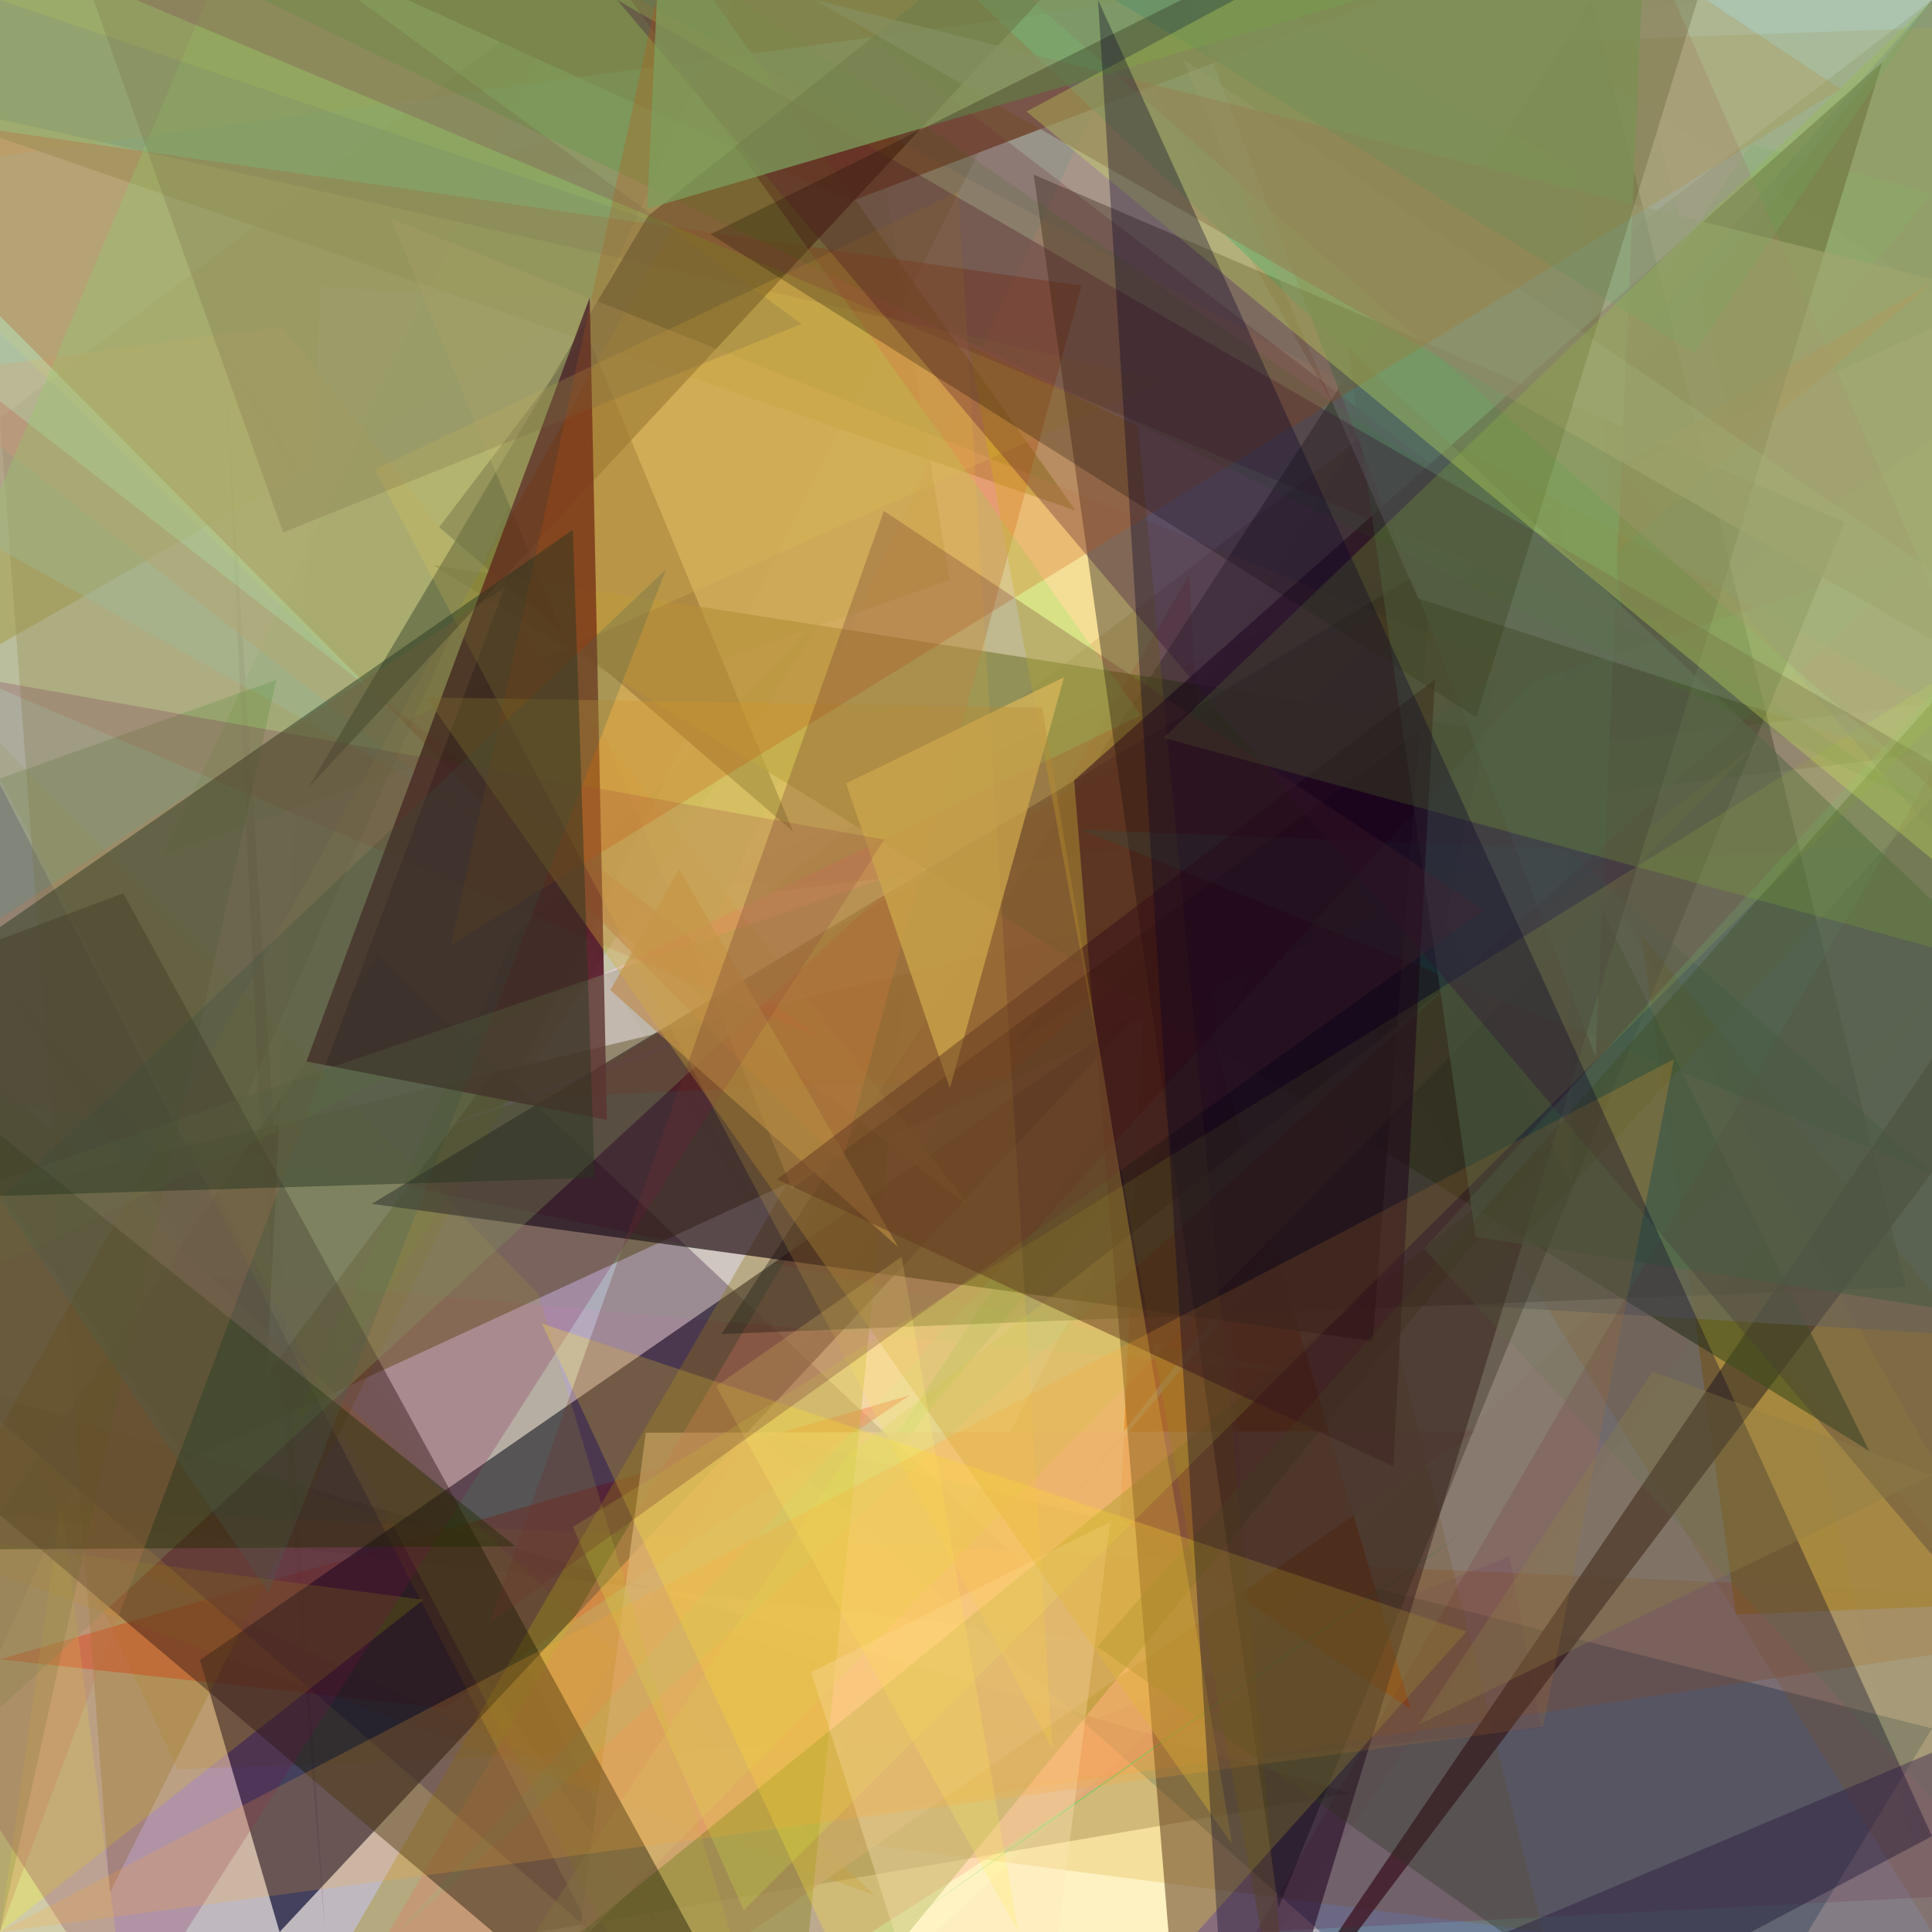
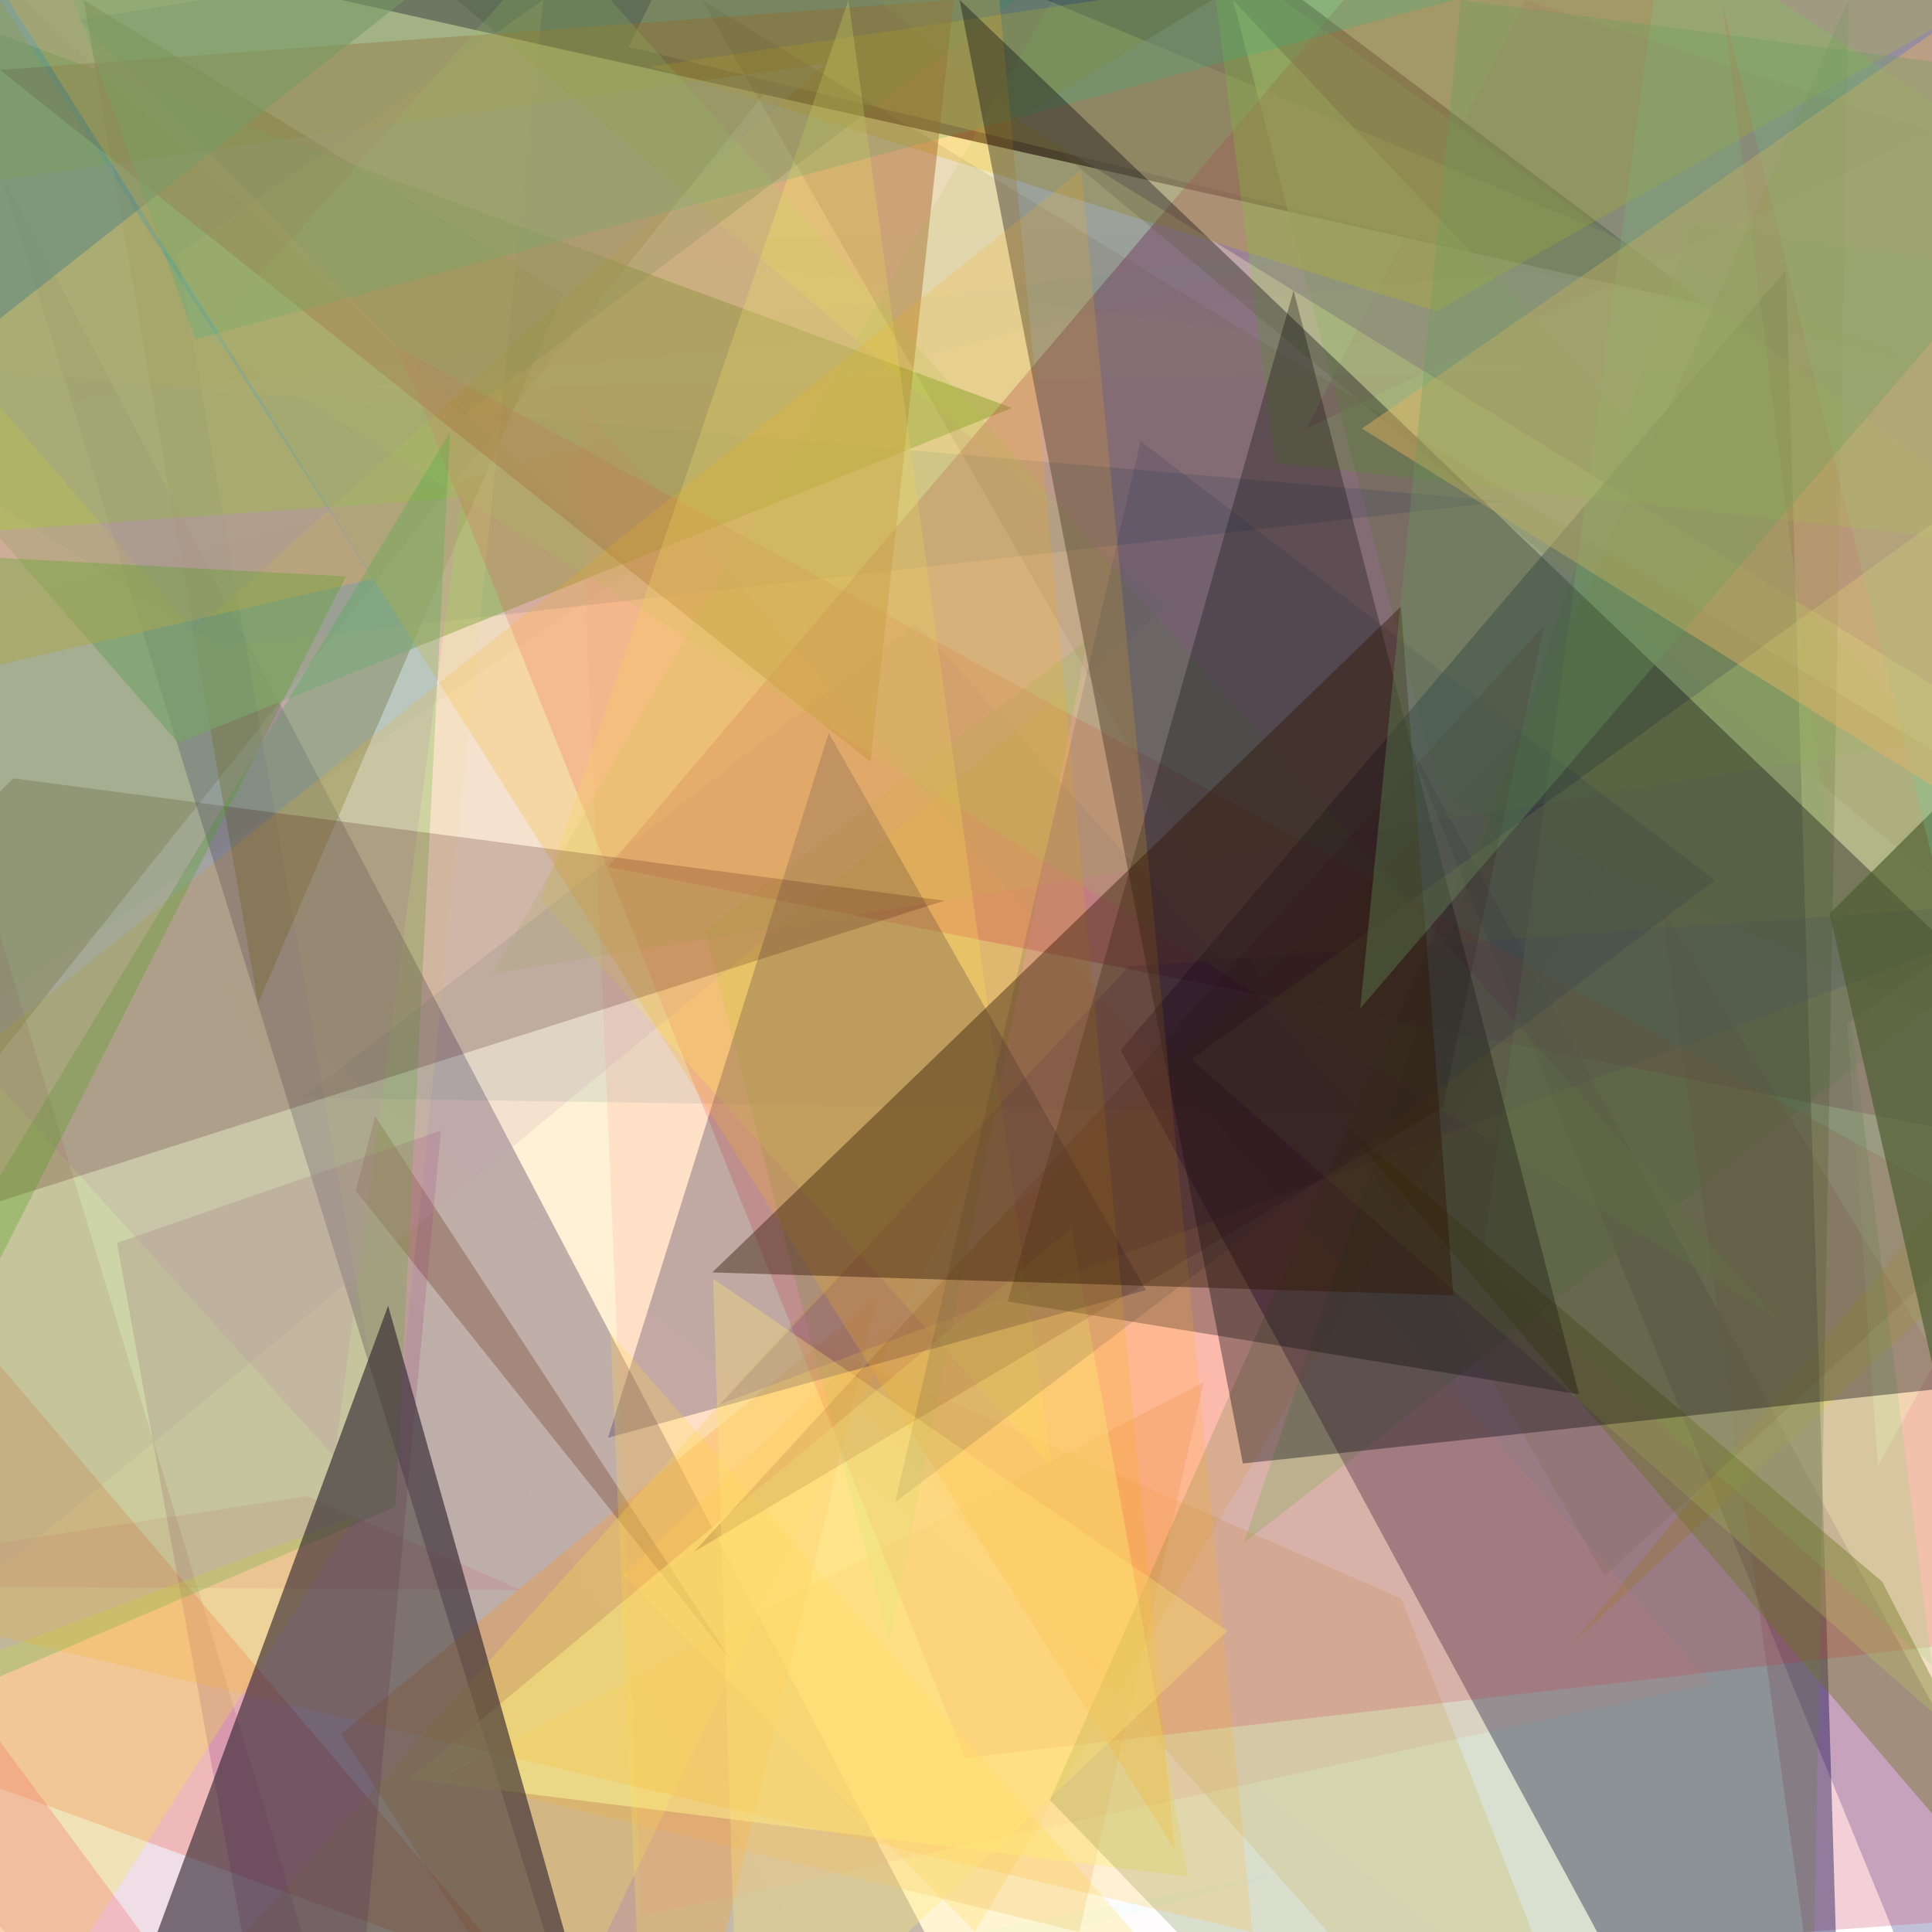
<svg viewBox="0 0 300 300">
-   <path style="fill:rgb(19,51,255);fill-rule:evenodd;stroke:none;opacity:0.477" d="M 300,68.316 300,0 156.453,162.926 Z" />
-   <path style="fill:rgb(112,0,86);fill-rule:evenodd;stroke:none;opacity:0.227" d="M 40.186,170.626 34.864,54.59 50.471,300 Z" />
-   <path style="fill:rgb(18,15,255);fill-rule:evenodd;stroke:none;opacity:0" d="M 263.165,90.653 198.731,196.892 127.172,124.475 Z" />
-   <path style="fill:rgb(37,0,63);fill-rule:evenodd;stroke:none;opacity:0.339" d="M 58.613,148.347 0,235.088 171.746,254.838 Z" />
-   <path style="fill:rgb(255,216,94);fill-rule:evenodd;stroke:none;opacity:0.363" d="M 162.396,269.456 27.618,274.753 0,216.207 Z" />
-   <path style="fill:rgb(193,249,157);fill-rule:evenodd;stroke:none;opacity:0.109" d="M 129.358,207.78 0,0 101.358,158.636 Z" />
-   <path style="fill:rgb(71,69,22);fill-rule:evenodd;stroke:none;opacity:0.502" d="M 204.514,120.47 300,109.249 300,0 Z" />
-   <path style="fill:rgb(179,149,174);fill-rule:evenodd;stroke:none;opacity:0.342" d="M 102.59,300 61.904,219.17 0,152.316 Z" />
-   <path style="fill:rgb(144,255,189);fill-rule:evenodd;stroke:none;opacity:0" d="M 17.519,209.827 251.966,0 82.21,169.791 Z" />
-   <path style="fill:rgb(217,91,156);fill-rule:evenodd;stroke:none;opacity:0.988" d="M 300,0 129.157,0 77.32,0 Z" />
-   <path style="fill:rgb(99,83,97);fill-rule:evenodd;stroke:none;opacity:0.409" d="M -62.007,324.91 0,216.988 209.79,278.444 Z" />
-   <path style="fill:rgb(68,61,0);fill-rule:evenodd;stroke:none;opacity:0.483" d="M 0,184.929 249.038,125.258 28.979,226.831 Z" />
-   <path style="fill:rgb(144,177,148);fill-rule:evenodd;stroke:none;opacity:0" d="M 146.578,0 297.522,183.583 300,0 Z" />
-   <path style="fill:rgb(20,214,240);fill-rule:evenodd;stroke:none;opacity:0.937" d="M 300,185.903 300,80.638 300,265.211 Z" />
-   <path style="fill:rgb(187,137,255);fill-rule:evenodd;stroke:none;opacity:0.456" d="M 40.593,185.164 101.14,163.749 115.912,157.573 Z" />
-   <path style="fill:rgb(255,219,235);fill-rule:evenodd;stroke:none;opacity:0.562" d="M 300,50.998 109.232,137.322 300,131.884 Z" />
-   <path style="fill:rgb(224,172,255);fill-rule:evenodd;stroke:none;opacity:0.449" d="M 239.287,268.352 139.884,278.83 234.387,241.686 Z" />
-   <path style="fill:rgb(192,160,22);fill-rule:evenodd;stroke:none;opacity:0.487" d="M -58.869,133.701 0,0 174.926,0 Z" />
-   <path style="fill:rgb(255,25,21);fill-rule:evenodd;stroke:none;opacity:0.516" d="M 141.274,216.65 68.871,265.247 0,257.663 Z" />
-   <path style="fill:rgb(0,80,128);fill-rule:evenodd;stroke:none;opacity:0.373" d="M 254.22,343.444 300,268.389 117.21,222.292 Z" />
-   <path style="fill:rgb(164,174,0);fill-rule:evenodd;stroke:none;opacity:0" d="M 125.297,0 300,60.316 276.109,284.392 Z" />
-   <path style="fill:rgb(0,255,49);fill-rule:evenodd;stroke:none;opacity:0.227" d="M 271.957,22.321 131.153,235.041 300,30.115 Z" />
-   <path style="fill:rgb(255,155,71);fill-rule:evenodd;stroke:none;opacity:0.345" d="M 351.475,249.357 0,233.976 109.363,285.164 Z" />
-   <path style="fill:rgb(255,98,21);fill-rule:evenodd;stroke:none;opacity:1" d="M 219.029,265.34 178.777,128.529 173.919,235.851 Z" />
-   <path style="fill:rgb(60,200,22);fill-rule:evenodd;stroke:none;opacity:0.061" d="M 263.876,0 168.962,0 32.469,35.685 Z" />
-   <path style="fill:rgb(231,255,255);fill-rule:evenodd;stroke:none;opacity:0.522" d="M 41.415,213.547 49.816,44.433 162.276,52.177 Z" />
-   <path style="fill:rgb(226,130,223);fill-rule:evenodd;stroke:none;opacity:0" d="M 300,83.846 300,0 40.334,300 Z" />
-   <path style="fill:rgb(228,165,66);fill-rule:evenodd;stroke:none;opacity:0.336" d="M 0,167.932 135.832,294.282 0,244.489 Z" />
-   <path style="fill:rgb(9,0,136);fill-rule:evenodd;stroke:none;opacity:0.333" d="M 91.875,300 0,220.712 0,121.817 Z" />
-   <path style="fill:rgb(151,159,201);fill-rule:evenodd;stroke:none;opacity:0.127" d="M 273.998,85.243 78.941,284.351 252.113,0 Z" />
-   <path style="fill:rgb(255,193,75);fill-rule:evenodd;stroke:none;opacity:0.925" d="M 254.823,145.045 338.442,247.963 269.564,250.703 Z" />
-   <path style="fill:rgb(0,0,41);fill-rule:evenodd;stroke:none;opacity:0.649" d="M 31.059,257.769 43.413,300 178.439,155.736 Z" />
-   <path style="fill:rgb(208,255,244);fill-rule:evenodd;stroke:none;opacity:0" d="M 259.31,218.636 0,187.28 257.745,165.599 Z" />
-   <path style="fill:rgb(242,36,188);fill-rule:evenodd;stroke:none;opacity:0" d="M 0,33.422 134.432,208.558 72.331,120.159 Z" />
-   <path style="fill:rgb(59,119,55);fill-rule:evenodd;stroke:none;opacity:0" d="M 0,191.576 300,157.977 99.573,300 Z" />
-   <path style="fill:rgb(218,236,255);fill-rule:evenodd;stroke:none;opacity:0.857" d="M 163.261,236.437 242.595,142.81 255.383,120.059 Z" />
-   <path style="fill:rgb(149,120,255);fill-rule:evenodd;stroke:none;opacity:0.387" d="M 188.971,0 300,129.06 300,0 Z" />
-   <path style="fill:rgb(255,254,102);fill-rule:evenodd;stroke:none;opacity:0.254" d="M 0,300 25.699,361.698 9.543,233.331 Z" />
-   <path style="fill:rgb(190,135,0);fill-rule:evenodd;stroke:none;opacity:0.211" d="M 199.913,140.691 239.621,300 123.792,284.999 Z" />
-   <path style="fill:rgb(35,0,215);fill-rule:evenodd;stroke:none;opacity:0" d="M 28.206,169.112 300,139.322 118.284,153.712 Z" />
-   <path style="fill:rgb(142,110,26);fill-rule:evenodd;stroke:none;opacity:0.308" d="M 210.296,-93.303 17.051,293.908 0,64.906 Z" />
-   <path style="fill:rgb(255,155,0);fill-rule:evenodd;stroke:none;opacity:0" d="M 223.344,300 123.581,275.596 160.587,0 Z" />
-   <path style="fill:rgb(92,159,24);fill-rule:evenodd;stroke:none;opacity:0.241" d="M 43.488,225.845 79.822,145.472 129.382,93.607 Z" />
-   <path style="fill:rgb(0,75,0);fill-rule:evenodd;stroke:none;opacity:0" d="M 200.635,58.748 56.661,258.88 0,50.971 Z" />
-   <path style="fill:rgb(188,142,108);fill-rule:evenodd;stroke:none;opacity:0.313" d="M 300,4.324 300,226.288 176.366,8.843 Z" />
-   <path style="fill:rgb(209,210,254);fill-rule:evenodd;stroke:none;opacity:0.08" d="M 300,300 300,45.524 230.153,0 Z" />
-   <path style="fill:rgb(0,255,32);fill-rule:evenodd;stroke:none;opacity:0" d="M 214.904,125.746 0,300 300,111.348 Z" />
-   <path style="fill:rgb(248,208,215);fill-rule:evenodd;stroke:none;opacity:0.722" d="M 100.276,222.469 87.382,320.106 229.177,222.201 Z" />
-   <path style="fill:rgb(177,196,142);fill-rule:evenodd;stroke:none;opacity:0.627" d="M 121.281,-71.34 147.438,90.082 25.449,132.593 Z" />
-   <path style="fill:rgb(255,168,57);fill-rule:evenodd;stroke:none;opacity:0.278" d="M 300,237.841 178.222,102.37 300,300 Z" />
-   <path style="fill:rgb(0,43,67);fill-rule:evenodd;stroke:none;opacity:0" d="M 179.561,89.603 134.552,208.65 147.554,300 Z" />
-   <path style="fill:rgb(144,39,0);fill-rule:evenodd;stroke:none;opacity:1" d="M 63.319,0 214.1,0 132.142,31.265 Z" />
-   <path style="fill:rgb(165,0,182);fill-rule:evenodd;stroke:none;opacity:1" d="M 113.947,0 0,0 227.321,0 Z" />
-   <path style="fill:rgb(255,172,89);fill-rule:evenodd;stroke:none;opacity:0" d="M 97.889,296.716 236.938,300 300,50.218 Z" />
-   <path style="fill:rgb(255,116,152);fill-rule:evenodd;stroke:none;opacity:0.364" d="M 184.664,89.293 15.322,376.448 194.532,262.31 Z" />
-   <path style="fill:rgb(163,141,15);fill-rule:evenodd;stroke:none;opacity:0.356" d="M 125.623,300 140.38,152.46 54.861,300 Z" />
-   <path style="fill:rgb(69,27,0);fill-rule:evenodd;stroke:none;opacity:0.163" d="M 300,0 300,116.955 118.892,138.598 Z" />
-   <path style="fill:rgb(171,248,255);fill-rule:evenodd;stroke:none;opacity:0.365" d="M -87.72,36.224 109.241,146.444 177.828,0 Z" />
-   <path style="fill:rgb(0,14,6);fill-rule:evenodd;stroke:none;opacity:0.382" d="M 295.985,199.871 112.031,207.15 247.245,0 Z" />
-   <path style="fill:rgb(133,112,19);fill-rule:evenodd;stroke:none;opacity:0" d="M 81.563,224.876 164.429,300 56.916,211.147 Z" />
-   <path style="fill:rgb(255,255,0);fill-rule:evenodd;stroke:none;opacity:0.222" d="M 0,239.743 65.759,248.406 0,300 Z" />
-   <path style="fill:rgb(169,238,121);fill-rule:evenodd;stroke:none;opacity:0" d="M 152.401,300 271.605,120.202 240.625,141.931 Z" />
-   <path style="fill:rgb(255,46,0);fill-rule:evenodd;stroke:none;opacity:0.4" d="M 300,43.87 85.452,170.315 156.067,167.283 Z" />
-   <path style="fill:rgb(234,201,154);fill-rule:evenodd;stroke:none;opacity:0.559" d="M 43.822,50.641 150.928,187.754 -13.75,58.486 Z" />
-   <path style="fill:rgb(0,26,80);fill-rule:evenodd;stroke:none;opacity:1" d="M 91.106,51.713 68.203,81.857 123.16,129.137 Z" />
-   <path style="fill:rgb(88,178,32);fill-rule:evenodd;stroke:none;opacity:0" d="M 125.541,193.127 300,0 205.359,49.276 Z" />
-   <path style="fill:rgb(74,41,32);fill-rule:evenodd;stroke:none;opacity:0.798" d="M 300,164.445 181.88,338.086 300,182.109 Z" />
-   <path style="fill:rgb(63,103,0);fill-rule:evenodd;stroke:none;opacity:0.345" d="M 242.109,176.902 67.105,390.298 90.274,300 Z" />
-   <path style="fill:rgb(39,72,4);fill-rule:evenodd;stroke:none;opacity:0.635" d="M 290.231,225.283 67.18,87.718 235.282,114.02 Z" />
-   <path style="fill:rgb(144,232,93);fill-rule:evenodd;stroke:none;opacity:0" d="M 300,204.111 257.739,33.924 289.776,300 Z" />
-   <path style="fill:rgb(255,127,88);fill-rule:evenodd;stroke:none;opacity:1" d="M 300,89.472 300,215.338 300,177.622 Z" />
-   <path style="fill:rgb(188,190,50);fill-rule:evenodd;stroke:none;opacity:0.191" d="M 138.734,384.277 -6.445,108.795 83.556,200.862 Z" />
-   <path style="fill:rgb(0,0,9);fill-rule:evenodd;stroke:none;opacity:0.677" d="M 57.725,186.93 222.458,87.704 213.15,208.254 Z" />
-   <path style="fill:rgb(141,169,98);fill-rule:evenodd;stroke:none;opacity:0.734" d="M 166.994,79.272 91.263,-27.583 -42.94,6.496 Z" />
-   <path style="fill:rgb(63,132,99);fill-rule:evenodd;stroke:none;opacity:0" d="M 221.067,222.538 218.246,0 0,300 Z" />
-   <path style="fill:rgb(77,255,223);fill-rule:evenodd;stroke:none;opacity:0.708" d="M 91.107,-57.593 244.619,26.08 251.812,94.985 Z" />
-   <path style="fill:rgb(207,80,40);fill-rule:evenodd;stroke:none;opacity:0.437" d="M -33.337,15.521 130.697,180.678 167.954,44.354 Z" />
-   <path style="fill:rgb(255,255,120);fill-rule:evenodd;stroke:none;opacity:0.2" d="M 62.373,112.228 -44.369,8.607 180.932,59.021 Z" />
-   <path style="fill:rgb(214,0,85);fill-rule:evenodd;stroke:none;opacity:0.046" d="M 198.518,300 300,154.158 145.28,300 Z" />
-   <path style="fill:rgb(178,144,107);fill-rule:evenodd;stroke:none;opacity:0.41" d="M 224.479,143.115 244.274,184.485 242.223,57.626 Z" />
-   <path style="fill:rgb(144,146,185);fill-rule:evenodd;stroke:none;opacity:0.481" d="M 226.844,202.594 406.389,9.518 300,207.005 Z" />
-   <path style="fill:rgb(164,0,52);fill-rule:evenodd;stroke:none;opacity:0.179" d="M 300,119.884 195.062,300 300,294.56 Z" />
-   <path style="fill:rgb(241,0,0);fill-rule:evenodd;stroke:none;opacity:0.183" d="M 126.629,160.826 -85.295,70.631 -80.094,0 Z" />
-   <path style="fill:rgb(58,109,67);fill-rule:evenodd;stroke:none;opacity:0" d="M 297.766,283.569 274.552,153.141 0,0 Z" />
-   <path style="fill:rgb(0,216,97);fill-rule:evenodd;stroke:none;opacity:0.528" d="M 201.075,255.809 227.883,237.564 138.556,300 Z" />
-   <path style="fill:rgb(216,203,0);fill-rule:evenodd;stroke:none;opacity:0.377" d="M 201.6,331.355 150.406,53.538 176.713,66.156 Z" />
-   <path style="fill:rgb(26,0,2);fill-rule:evenodd;stroke:none;opacity:0.622" d="M 100.654,33.502 47.926,122.261 214.834,-57.352 Z" />
-   <path style="fill:rgb(255,255,0);fill-rule:evenodd;stroke:none;opacity:0" d="M 0,3.005 300,233.131 300,300 Z" />
-   <path style="fill:rgb(255,97,236);fill-rule:evenodd;stroke:none;opacity:0" d="M 0,91.442 300,252.605 300,300 Z" />
-   <path style="fill:rgb(118,209,160);fill-rule:evenodd;stroke:none;opacity:0.881" d="M 247.773,164.104 254.906,0 174.474,-26.324 Z" />
-   <path style="fill:rgb(255,188,125);fill-rule:evenodd;stroke:none;opacity:0.3" d="M 234.219,103.373 122.98,184.564 60.702,33.941 Z" />
-   <path style="fill:rgb(104,114,0);fill-rule:evenodd;stroke:none;opacity:0" d="M 192.368,150.782 300,157.015 32.279,300 Z" />
-   <path style="fill:rgb(211,192,109);fill-rule:evenodd;stroke:none;opacity:0.35" d="M 66.291,325.747 131.578,226.133 273.425,114.929 Z" />
-   <path style="fill:rgb(40,0,23);fill-rule:evenodd;stroke:none;opacity:0.548" d="M 186.188,357.952 292.27,9.669 166.787,121.168 Z" />
-   <path style="fill:rgb(255,199,76);fill-rule:evenodd;stroke:none;opacity:0" d="M 14.788,24.243 262.048,274.503 186.757,207.437 Z" />
-   <path style="fill:rgb(162,233,106);fill-rule:evenodd;stroke:none;opacity:0.336" d="M -63.702,226.961 56.592,-58.038 177.145,111.091 Z" />
-   <path style="fill:rgb(117,138,88);fill-rule:evenodd;stroke:none;opacity:0.186" d="M 0,0 0,256.507 113.801,0 Z" />
-   <path style="fill:rgb(58,0,15);fill-rule:evenodd;stroke:none;opacity:0.806" d="M 94.238,173.899 47.575,164.817 91.576,46.205 Z" />
-   <path style="fill:rgb(131,50,89);fill-rule:evenodd;stroke:none;opacity:0.264" d="M 65.678,-47.167 259.216,100.271 21.207,0 Z" />
-   <path style="fill:rgb(0,0,0);fill-rule:evenodd;stroke:none;opacity:0.336" d="M 286.41,81.073 198.52,296.239 160.514,27.115 Z" />
-   <path style="fill:rgb(24,89,72);fill-rule:evenodd;stroke:none;opacity:0.282" d="M 167.849,128.847 243.222,131.855 300,182.2 Z" />
-   <path style="fill:rgb(172,37,116);fill-rule:evenodd;stroke:none;opacity:0.28" d="M 109.479,-44.347 229.594,-69.329 322.039,141.732 Z" />
-   <path style="fill:rgb(48,116,151);fill-rule:evenodd;stroke:none;opacity:0.131" d="M 349.727,136.405 99.419,0 300,0 Z" />
-   <path style="fill:rgb(29,230,106);fill-rule:evenodd;stroke:none;opacity:0.055" d="M 201.127,213.082 0,195.224 0,170.97 Z" />
-   <path style="fill:rgb(44,255,180);fill-rule:evenodd;stroke:none;opacity:0.081" d="M 300,85.454 61.781,300 238.068,105.758 Z" />
-   <path style="fill:rgb(30,24,5);fill-rule:evenodd;stroke:none;opacity:0.442" d="M 134.042,348.598 19.14,138.701 -73.341,173.239 Z" />
-   <path style="fill:rgb(77,113,88);fill-rule:evenodd;stroke:none;opacity:0.554" d="M 379.807,215.353 229.146,192.057 209.224,53.827 Z" />
-   <path style="fill:rgb(214,249,62);fill-rule:evenodd;stroke:none;opacity:0.2" d="M 88.961,237.09 115.49,296.608 317.277,95.367 Z" />
-   <path style="fill:rgb(255,231,239);fill-rule:evenodd;stroke:none;opacity:0.331" d="M 125.961,259.647 172.407,236.301 157.077,356.868 Z" />
-   <path style="fill:rgb(133,184,100);fill-rule:evenodd;stroke:none;opacity:0.335" d="M 0,183.33 141.018,135.149 -74.582,333.96 Z" />
-   <path style="fill:rgb(0,151,0);fill-rule:evenodd;stroke:none;opacity:0.123" d="M 300,125.749 114.911,0 41.011,0 Z" />
-   <path style="fill:rgb(170,191,205);fill-rule:evenodd;stroke:none;opacity:0.313" d="M 220.181,92.92 183.594,9.107 384.048,146.085 Z" />
-   <path style="fill:rgb(255,219,77);fill-rule:evenodd;stroke:none;opacity:0.197" d="M 163.402,271.565 58.219,72.899 148.8,29.731 Z" />
-   <path style="fill:rgb(255,231,106);fill-rule:evenodd;stroke:none;opacity:0.77" d="M 131.377,121.654 165.222,105.158 147.495,168.981 Z" />
-   <path style="fill:rgb(209,172,83);fill-rule:evenodd;stroke:none;opacity:0.675" d="M 105.463,134.993 94.763,153.744 139.509,193.703 Z" />
-   <path style="fill:rgb(44,213,110);fill-rule:evenodd;stroke:none;opacity:0" d="M 0,180.896 131.743,0 166.559,146.192 Z" />
-   <path style="fill:rgb(66,19,62);fill-rule:evenodd;stroke:none;opacity:0.346" d="M 95.846,0 300,241.447 300,118.292 Z" />
-   <path style="fill:rgb(36,0,15);fill-rule:evenodd;stroke:none;opacity:0.5" d="M 222.814,105.492 120.666,183.133 216.35,227.693 Z" />
-   <path style="fill:rgb(147,123,144);fill-rule:evenodd;stroke:none;opacity:0.61" d="M 126.54,0 300,43.305 300,99.327 Z" />
-   <path style="fill:rgb(192,123,156);fill-rule:evenodd;stroke:none;opacity:0" d="M 106.536,283.511 265.671,74.554 147.691,199.445 Z" />
-   <path style="fill:rgb(0,0,100);fill-rule:evenodd;stroke:none;opacity:0" d="M 300,83.81 300,222.664 264.43,0 Z" />
-   <path style="fill:rgb(139,255,255);fill-rule:evenodd;stroke:none;opacity:0" d="M 221.676,283.531 116.03,0 0,300 Z" />
-   <path style="fill:rgb(104,184,121);fill-rule:evenodd;stroke:none;opacity:0.732" d="M 233.843,-6.746 100.497,32.423 101.998,0 Z" />
-   <path style="fill:rgb(103,224,120);fill-rule:evenodd;stroke:none;opacity:0.152" d="M 300,107.709 300,279.475 221.125,193.903 Z" />
-   <path style="fill:rgb(42,122,0);fill-rule:evenodd;stroke:none;opacity:0.18" d="M 0,300 0,120.887 42.909,105.568 Z" />
-   <path style="fill:rgb(228,18,255);fill-rule:evenodd;stroke:none;opacity:0" d="M 104.085,137.713 7.394,181.404 209.201,228.194 Z" />
-   <path style="fill:rgb(60,71,26);fill-rule:evenodd;stroke:none;opacity:0.322" d="M 300,109.071 300,347.053 170.384,255.699 Z" />
-   <path style="fill:rgb(120,12,68);fill-rule:evenodd;stroke:none;opacity:0.215" d="M 137.295,130.357 19.583,314.392 -130.332,82.66 Z" />
-   <path style="fill:rgb(30,41,0);fill-rule:evenodd;stroke:none;opacity:0.429" d="M 0,240.576 80.026,240.104 -119.491,80.865 Z" />
-   <path style="fill:rgb(89,110,137);fill-rule:evenodd;stroke:none;opacity:0.145" d="M 0,221.896 104.401,35.382 0,0 Z" />
-   <path style="fill:rgb(211,170,55);fill-rule:evenodd;stroke:none;opacity:0.353" d="M 161.843,109.89 66.151,108.281 191.319,286.354 Z" />
-   <path style="fill:rgb(196,118,79);fill-rule:evenodd;stroke:none;opacity:0.253" d="M 0,142.569 0,300 78.334,91.293 Z" />
-   <path style="fill:rgb(196,77,6);fill-rule:evenodd;stroke:none;opacity:0.238" d="M 122.465,-94.739 70.022,146.757 285.768,13.802 Z" />
-   <path style="fill:rgb(255,240,119);fill-rule:evenodd;stroke:none;opacity:0.255" d="M 140.007,195.162 158.118,300 111.208,215.237 Z" />
-   <path style="fill:rgb(53,135,115);fill-rule:evenodd;stroke:none;opacity:0.254" d="M 263.133,54.844 0,-105.55 300,0 Z" />
-   <path style="fill:rgb(68,96,81);fill-rule:evenodd;stroke:none;opacity:0.25" d="M 41.709,247.331 103.423,88.421 0,186.304 Z" />
-   <path style="fill:rgb(20,8,0);fill-rule:evenodd;stroke:none;opacity:0.261" d="M 278.111,-47.119 110.34,36.373 229.239,111.365 Z" />
-   <path style="fill:rgb(116,96,63);fill-rule:evenodd;stroke:none;opacity:0.237" d="M 43.976,82.675 0,-40.77 124.457,50.312 Z" />
-   <path style="fill:rgb(63,44,77);fill-rule:evenodd;stroke:none;opacity:0.476" d="M 406.008,227.409 300,300 233.974,300 Z" />
-   <path style="fill:rgb(38,54,31);fill-rule:evenodd;stroke:none;opacity:0.471" d="M -62.927,187.618 88.954,82.253 92.336,182.895 Z" />
-   <path style="fill:rgb(255,234,49);fill-rule:evenodd;stroke:none;opacity:0.271" d="M 227.715,253.35 147.797,342.511 84.152,205.525 Z" />
-   <path style="fill:rgb(1,108,210);fill-rule:evenodd;stroke:none;opacity:0" d="M 39.011,154.041 70.943,120.073 210.643,69.6 Z" />
-   <path style="fill:rgb(255,166,46);fill-rule:evenodd;stroke:none;opacity:0.2" d="M 0,300 259.934,164.461 239.598,268.123 Z" />
-   <path style="fill:rgb(123,165,53);fill-rule:evenodd;stroke:none;opacity:0.272" d="M 300,0 300,147.097 180.701,114.569 Z" />
-   <path style="fill:rgb(108,47,40);fill-rule:evenodd;stroke:none;opacity:0.272" d="M 230.502,141.293 76,251.963 137.251,79.35 Z" />
-   <path style="fill:rgb(209,242,91);fill-rule:evenodd;stroke:none;opacity:0.291" d="M 159.396,17.324 300,133.414 300,-58.189 Z" />
-   <path style="fill:rgb(27,201,51);fill-rule:evenodd;stroke:none;opacity:0" d="M 264.028,235.163 117.204,218.816 280.969,156.088 Z" />
-   <path style="fill:rgb(10,2,37);fill-rule:evenodd;stroke:none;opacity:0.344" d="M 170.502,0 191.744,342.455 300,285.129 Z" />
-   <path style="fill:rgb(91,94,0);fill-rule:evenodd;stroke:none;opacity:0" d="M 77.39,215.215 150.371,125.943 279.26,160.912 Z" />
-   <path style="fill:rgb(140,128,71);fill-rule:evenodd;stroke:none;opacity:0.314" d="M 300,229.056 256.605,212.955 220.272,267.81 Z" />
+   <path style="fill:rgb(122,114,34);fill-rule:evenodd;stroke:none;opacity:0.323" d="M -13.821,180.97 161.984,-39.915 0,0 Z" />
+   <path style="fill:rgb(2,0,85);fill-rule:evenodd;stroke:none;opacity:0.318" d="M 0,26.492 104.327,363.821 143.538,300 Z" />
+   <path style="fill:rgb(243,113,230);fill-rule:evenodd;stroke:none;opacity:0.36" d="M 202.898,66.537 300,20.411 236.906,0 Z" />
+   <path style="fill:rgb(60,37,83);fill-rule:evenodd;stroke:none;opacity:0.969" d="M 265.155,47.376 95.15,-80.727 52.966,0 Z" />
+   <path style="fill:rgb(255,226,137);fill-rule:evenodd;stroke:none;opacity:0.383" d="M 96.699,244.489 292.679,61.669 151.389,300 Z" />
+   <path style="fill:rgb(20,7,107);fill-rule:evenodd;stroke:none;opacity:0.254" d="M 300,264.522 300,314.624 218.034,114.028 Z" />
+   <path style="fill:rgb(193,255,169);fill-rule:evenodd;stroke:none;opacity:0.559" d="M 223.662,123.636 369.252,188.363 191.453,0 Z" />
+   <path style="fill:rgb(0,100,148);fill-rule:evenodd;stroke:none;opacity:0.119" d="M 46.947,170.449 142.258,96.674 211.104,172.903 Z" />
+   <path style="fill:rgb(231,167,73);fill-rule:evenodd;stroke:none;opacity:0.248" d="M 167.595,300 68.723,275.943 186.917,214.619 Z" />
+   <path style="fill:rgb(255,136,12);fill-rule:evenodd;stroke:none;opacity:0.27" d="M 101.821,345.454 52.946,269.241 136.354,201.274 Z" />
+   <path style="fill:rgb(224,213,157);fill-rule:evenodd;stroke:none;opacity:0.317" d="M 295.671,55.466 111.775,-21.177 97.589,7.259 Z" />
+   <path style="fill:rgb(107,182,57);fill-rule:evenodd;stroke:none;opacity:0" d="M 300,277.731 84.74,242.896 252.222,270.343 Z" />
+   <path style="fill:rgb(217,0,98);fill-rule:evenodd;stroke:none;opacity:0.108" d="M 80.874,246.893 -43.163,246.126 47.707,232.317 Z" />
+   <path style="fill:rgb(100,85,0);fill-rule:evenodd;stroke:none;opacity:0.429" d="M 40.065,155.818 12.984,0 87.466,45.566 Z" />
+   <path style="fill:rgb(99,248,109);fill-rule:evenodd;stroke:none;opacity:0.339" d="M 193.104,239.638 424.941,58.891 262.777,34.652 Z" />
+   <path style="fill:rgb(222,179,52);fill-rule:evenodd;stroke:none;opacity:0.2" d="M 262.954,363.8 123.552,207.13 217.6,248.211 Z" />
+   <path style="fill:rgb(23,120,180);fill-rule:evenodd;stroke:none;opacity:0.224" d="M 233.601,77.858 34.134,100.429 -37.51,54.482 Z" />
+   <path style="fill:rgb(220,153,30);fill-rule:evenodd;stroke:none;opacity:0.825" d="M 100.134,300 201.079,416.685 107.496,300 Z" />
+   <path style="fill:rgb(32,215,2);fill-rule:evenodd;stroke:none;opacity:0" d="M 119.96,84.649 138.955,98.756 300,0 Z" />
+   <path style="fill:rgb(117,185,100);fill-rule:evenodd;stroke:none;opacity:0.685" d="M 27.637,115.335 157.149,63.343 -100.286,-31.703 Z" />
+   <path style="fill:rgb(106,63,65);fill-rule:evenodd;stroke:none;opacity:0.08" d="M 323.571,37.772 300,0 300,35.274 Z" />
+   <path style="fill:rgb(0,24,255);fill-rule:evenodd;stroke:none;opacity:0.011" d="M 300,34.726 300,65.133 84.634,37.186 Z" />
+   <path style="fill:rgb(210,77,107);fill-rule:evenodd;stroke:none;opacity:0.269" d="M 352.289,294.757 258.131,141.299 280.056,300 Z" />
+   <path style="fill:rgb(255,32,0);fill-rule:evenodd;stroke:none;opacity:0.222" d="M 80.885,307.098 0,277.704 -64.702,136.029 Z" />
+   <path style="fill:rgb(113,100,191);fill-rule:evenodd;stroke:none;opacity:0.511" d="M 300,-68.194 157.817,18.544 388.569,161.033 Z" />
+   <path style="fill:rgb(79,39,47);fill-rule:evenodd;stroke:none;opacity:0.374" d="M 55.227,184.898 58.258,173.331 113.77,258.208 Z" />
+   <path style="fill:rgb(45,176,197);fill-rule:evenodd;stroke:none;opacity:0.263" d="M 228.93,0 284.925,0 176.717,0 Z" />
+   <path style="fill:rgb(221,129,240);fill-rule:evenodd;stroke:none;opacity:0.013" d="M 300,340.795 300,256.714 300,202.347 Z" />
+   <path style="fill:rgb(0,124,109);fill-rule:evenodd;stroke:none;opacity:0.244" d="M 12.294,3.073 72.154,64.395 192.356,-26.041 Z" />
+   <path style="fill:rgb(127,255,109);fill-rule:evenodd;stroke:none;opacity:0.369" d="M 138.135,255.352 109.447,144.387 168.848,99.425 Z" />
+   <path style="fill:rgb(151,1,106);fill-rule:evenodd;stroke:none;opacity:0.329" d="M 300,-107.596 338.107,182.393 94.412,134.611 Z" />
+   <path style="fill:rgb(243,231,86);fill-rule:evenodd;stroke:none;opacity:0.285" d="M 158.268,166.284 38.122,300 94.247,300 Z" />
+   <path style="fill:rgb(149,92,255);fill-rule:evenodd;stroke:none;opacity:0.051" d="M 0,250.204 0,205.543 0,28.5 Z" />
+   <path style="fill:rgb(255,236,10);fill-rule:evenodd;stroke:none;opacity:0.362" d="M 300,187.939 318.898,185.436 244.261,255.074 Z" />
+   <path style="fill:rgb(188,115,144);fill-rule:evenodd;stroke:none;opacity:0.236" d="M 74.737,392.009 -114.689,156.484 0,145.189 Z" />
+   <path style="fill:rgb(255,255,255);fill-rule:evenodd;stroke:none;opacity:0.052" d="M 300,57.037 237.645,42.135 56.241,60.161 Z" />
+   <path style="fill:rgb(0,0,69);fill-rule:evenodd;stroke:none;opacity:0.404" d="M 174.007,163.071 277.31,41.881 287.238,372.586 Z" />
+   <path style="fill:rgb(0,0,216);fill-rule:evenodd;stroke:none;opacity:0.2" d="M 323.007,139.486 175.335,150.058 111.802,218.049 Z" />
+   <path style="fill:rgb(242,10,56);fill-rule:evenodd;stroke:none;opacity:0.2" d="M 408.617,243.198 61.819,53.998 149.824,272.967 Z" />
+   <path style="fill:rgb(255,112,135);fill-rule:evenodd;stroke:none;opacity:0.133" d="M 89.669,62.403 99.613,297.471 265.706,261.424 Z" />
+   <path style="fill:rgb(95,211,255);fill-rule:evenodd;stroke:none;opacity:0.056" d="M 0,93.77 207.275,38.246 0,63.715 Z" />
+   <path style="fill:rgb(255,255,121);fill-rule:evenodd;stroke:none;opacity:0.121" d="M 60.79,230.424 84.345,0 27.613,39.535 Z" />
+   <path style="fill:rgb(239,191,0);fill-rule:evenodd;stroke:none;opacity:0.283" d="M 356.541,-27.581 101.013,10.336 223.051,48.347 Z" />
+   <path style="fill:rgb(67,68,0);fill-rule:evenodd;stroke:none;opacity:0" d="M 300,0 291.809,143.082 255.005,0 Z" />
+   <path style="fill:rgb(52,255,41);fill-rule:evenodd;stroke:none;opacity:0" d="M 201.35,59.237 80.08,30.151 300,300 Z" />
+   <path style="fill:rgb(106,255,22);fill-rule:evenodd;stroke:none;opacity:0.2" d="M 422.662,97.137 197.987,71.864 180.697,-63.229 Z" />
+   <path style="fill:rgb(228,194,39);fill-rule:evenodd;stroke:none;opacity:0.5" d="M 0,0 57.904,89.88 -41.033,112.62 Z" />
+   <path style="fill:rgb(60,71,88);fill-rule:evenodd;stroke:none;opacity:0" d="M 131.251,1.691 239.523,153.128 48.222,78.958 Z" />
+   <path style="fill:rgb(136,57,17);fill-rule:evenodd;stroke:none;opacity:0.41" d="M 148.102,0 135.177,118.323 0,10.854 Z" />
+   <path style="fill:rgb(255,67,208);fill-rule:evenodd;stroke:none;opacity:0" d="M 0,113.759 0,87.585 236.738,0 Z" />
+   <path style="fill:rgb(123,23,128);fill-rule:evenodd;stroke:none;opacity:0.2" d="M 50.353,370.528 68.476,175.555 18.164,192.986 Z" />
+   <path style="fill:rgb(245,238,41);fill-rule:evenodd;stroke:none;opacity:0.252" d="M 55.187,235.502 -116.598,300 13.592,300.574 Z" />
+   <path style="fill:rgb(0,52,171);fill-rule:evenodd;stroke:none;opacity:0" d="M 179.417,1.868 207.499,101.745 300,0 Z" />
+   <path style="fill:rgb(255,255,159);fill-rule:evenodd;stroke:none;opacity:0.466" d="M 63.679,276.246 166.361,190.698 184.476,291.4 Z" />
+   <path style="fill:rgb(255,255,218);fill-rule:evenodd;stroke:none;opacity:0.32" d="M 356.926,108.905 286.837,159.01 291.581,227.702 Z" />
+   <path style="fill:rgb(139,216,107);fill-rule:evenodd;stroke:none;opacity:0.2" d="M 31.791,52.332 276.446,205.18 86.486,-9.439 Z" />
+   <path style="fill:rgb(127,122,80);fill-rule:evenodd;stroke:none;opacity:0.23" d="M 136.291,0 300,136.122 300,0 Z" />
+   <path style="fill:rgb(155,98,146);fill-rule:evenodd;stroke:none;opacity:0" d="M 47.467,0 300,59.139 351.091,0 Z" />
+   <path style="fill:rgb(253,255,116);fill-rule:evenodd;stroke:none;opacity:0.283" d="M 163.293,227.86 131.744,0 83.975,139.793 Z" />
+   <path style="fill:rgb(43,246,224);fill-rule:evenodd;stroke:none;opacity:0.035" d="M 65.106,326.765 151.897,300 201.496,290.292 Z" />
+   <path style="fill:rgb(128,190,131);fill-rule:evenodd;stroke:none;opacity:0.312" d="M 300,258.569 230.108,196.396 262.274,-40.675 Z" />
+   <path style="fill:rgb(237,255,140);fill-rule:evenodd;stroke:none;opacity:0.291" d="M 325.97,62.588 316.015,279.924 184.985,164.477 Z" />
+   <path style="fill:rgb(67,138,97);fill-rule:evenodd;stroke:none;opacity:0.571" d="M 62.83,0 -20.094,65.287 10.378,-43.896 Z" />
+   <path style="fill:rgb(103,110,24);fill-rule:evenodd;stroke:none;opacity:0.382" d="M 327.212,313.432 208.021,174.027 292.279,245.621 Z" />
+   <path style="fill:rgb(134,140,174);fill-rule:evenodd;stroke:none;opacity:0.213" d="M 30.116,98.013 128.188,9.832 -27.167,31.721 Z" />
+   <path style="fill:rgb(0,0,88);fill-rule:evenodd;stroke:none;opacity:0.299" d="M 94.401,223.262 128.675,113.814 177.941,200.338 Z" />
+   <path style="fill:rgb(176,143,208);fill-rule:evenodd;stroke:none;opacity:0.171" d="M -68.368,300 8.123,-53.611 181.438,94.117 Z" />
+   <path style="fill:rgb(255,186,204);fill-rule:evenodd;stroke:none;opacity:0.05" d="M 33.452,151.025 282.687,346.037 123.483,300 Z" />
+   <path style="fill:rgb(32,167,198);fill-rule:evenodd;stroke:none;opacity:0.029" d="M 0,297.478 0,277.628 0,170.825 Z" />
+   <path style="fill:rgb(99,124,56);fill-rule:evenodd;stroke:none;opacity:0.239" d="M 163.027,279.501 279.957,400.945 287.077,0 Z" />
+   <path style="fill:rgb(255,224,78);fill-rule:evenodd;stroke:none;opacity:0.252" d="M 94.799,207.055 98.859,300 277.3,415.857 Z" />
+   <path style="fill:rgb(137,206,86);fill-rule:evenodd;stroke:none;opacity:0.124" d="M 173.875,-18.101 348.692,107.171 76.438,151.182 Z" />
+   <path style="fill:rgb(181,45,74);fill-rule:evenodd;stroke:none;opacity:0" d="M 294.511,0 0,169.785 3.749,197.151 Z" />
+   <path style="fill:rgb(212,51,213);fill-rule:evenodd;stroke:none;opacity:0.229" d="M 8.209,-65.035 121.85,0 -12.073,0 Z" />
+   <path style="fill:rgb(16,65,0);fill-rule:evenodd;stroke:none;opacity:0.032" d="M -64.093,198.203 -21.36,-23.544 98.417,88.401 Z" />
+   <path style="fill:rgb(244,103,101);fill-rule:evenodd;stroke:none;opacity:0.284" d="M 0,270.431 46.679,333.482 0,300 Z" />
+   <path style="fill:rgb(53,171,129);fill-rule:evenodd;stroke:none;opacity:0.254" d="M 11.442,0 30.298,52.677 225.796,0 Z" />
+   <path style="fill:rgb(74,12,18);fill-rule:evenodd;stroke:none;opacity:0.186" d="M 239.743,97.186 107.784,240.948 224.078,171.902 Z" />
+   <path style="fill:rgb(0,0,0);fill-rule:evenodd;stroke:none;opacity:0.304" d="M 156.467,202.097 245.191,216.518 200.867,45.125 Z" />
+   <path style="fill:rgb(212,117,255);fill-rule:evenodd;stroke:none;opacity:0.2" d="M 71.674,77.269 -73.528,87.53 51.961,226.274 Z" />
+   <path style="fill:rgb(247,177,37);fill-rule:evenodd;stroke:none;opacity:0.24" d="M 0,-2.114 149.957,-55.107 182.372,287.142 Z" />
+   <path style="fill:rgb(0,0,9);fill-rule:evenodd;stroke:none;opacity:0.353" d="M 367.105,208.603 192.99,227.251 149.01,0 Z" />
+   <path style="fill:rgb(79,59,17);fill-rule:evenodd;stroke:none;opacity:0.099" d="M 353.508,149.101 109.001,0 249.13,244.731 Z" />
+   <path style="fill:rgb(22,38,71);fill-rule:evenodd;stroke:none;opacity:0.156" d="M 266.277,136.673 177.108,68.498 139.002,233.256 Z" />
+   <path style="fill:rgb(155,43,0);fill-rule:evenodd;stroke:none;opacity:0" d="M 0,21.027 96.368,0 0,83.074 Z" />
+   <path style="fill:rgb(255,255,92);fill-rule:evenodd;stroke:none;opacity:0" d="M 98.575,160.894 153.641,213.156 88.192,15.263 Z" />
+   <path style="fill:rgb(50,172,61);fill-rule:evenodd;stroke:none;opacity:0.252" d="M -63.584,287.585 61.4,234 69.883,67.123 Z" />
+   <path style="fill:rgb(255,177,18);fill-rule:evenodd;stroke:none;opacity:0.176" d="M 194.474,300 167.874,26.451 -90.54,232.804 Z" />
+   <path style="fill:rgb(58,0,0);fill-rule:evenodd;stroke:none;opacity:0.193" d="M 146.647,139.86 -96.615,217.278 2.089,120.868 Z" />
+   <path style="fill:rgb(69,163,12);fill-rule:evenodd;stroke:none;opacity:0.281" d="M 53.724,89.501 0,195.455 -102.304,81.163 Z" />
+   <path style="fill:rgb(46,20,0);fill-rule:evenodd;stroke:none;opacity:0.414" d="M 110.608,197.581 225.675,201.142 217.544,94.182 Z" />
+   <path style="fill:rgb(74,91,45);fill-rule:evenodd;stroke:none;opacity:0.657" d="M 351.653,74.567 284.103,141.882 300,211.621 Z" />
+   <path style="fill:rgb(255,230,114);fill-rule:evenodd;stroke:none;opacity:0.317" d="M 190.586,253.242 110.727,198.55 114.715,324.775 Z" />
+   <path style="fill:rgb(113,205,157);fill-rule:evenodd;stroke:none;opacity:0.263" d="M 300,133.027 260.719,-26.89 300,0 Z" />
+   <path style="fill:rgb(123,126,227);fill-rule:evenodd;stroke:none;opacity:0" d="M 184.044,74.588 0,300 300,199.679 Z" />
+   <path style="fill:rgb(42,31,43);fill-rule:evenodd;stroke:none;opacity:0.606" d="M 24.453,300 60.271,202.755 87.644,300 Z" />
+   <path style="fill:rgb(81,255,139);fill-rule:evenodd;stroke:none;opacity:0" d="M 139.314,290.715 115.562,228.25 134.177,140.682 Z" />
+   <path style="fill:rgb(230,179,99);fill-rule:evenodd;stroke:none;opacity:0.449" d="M 343.869,149.489 307.499,0 211.487,66.541 Z" />
+   <path style="fill:rgb(105,158,91);fill-rule:evenodd;stroke:none;opacity:0.317" d="M 226.821,0 211.212,156.604 333.488,13.939 Z" />
+   <path style="fill:rgb(254,0,83);fill-rule:evenodd;stroke:none;opacity:0.755" d="M 300,37.922 396.632,209.657 300,279.668 Z" />
</svg>
